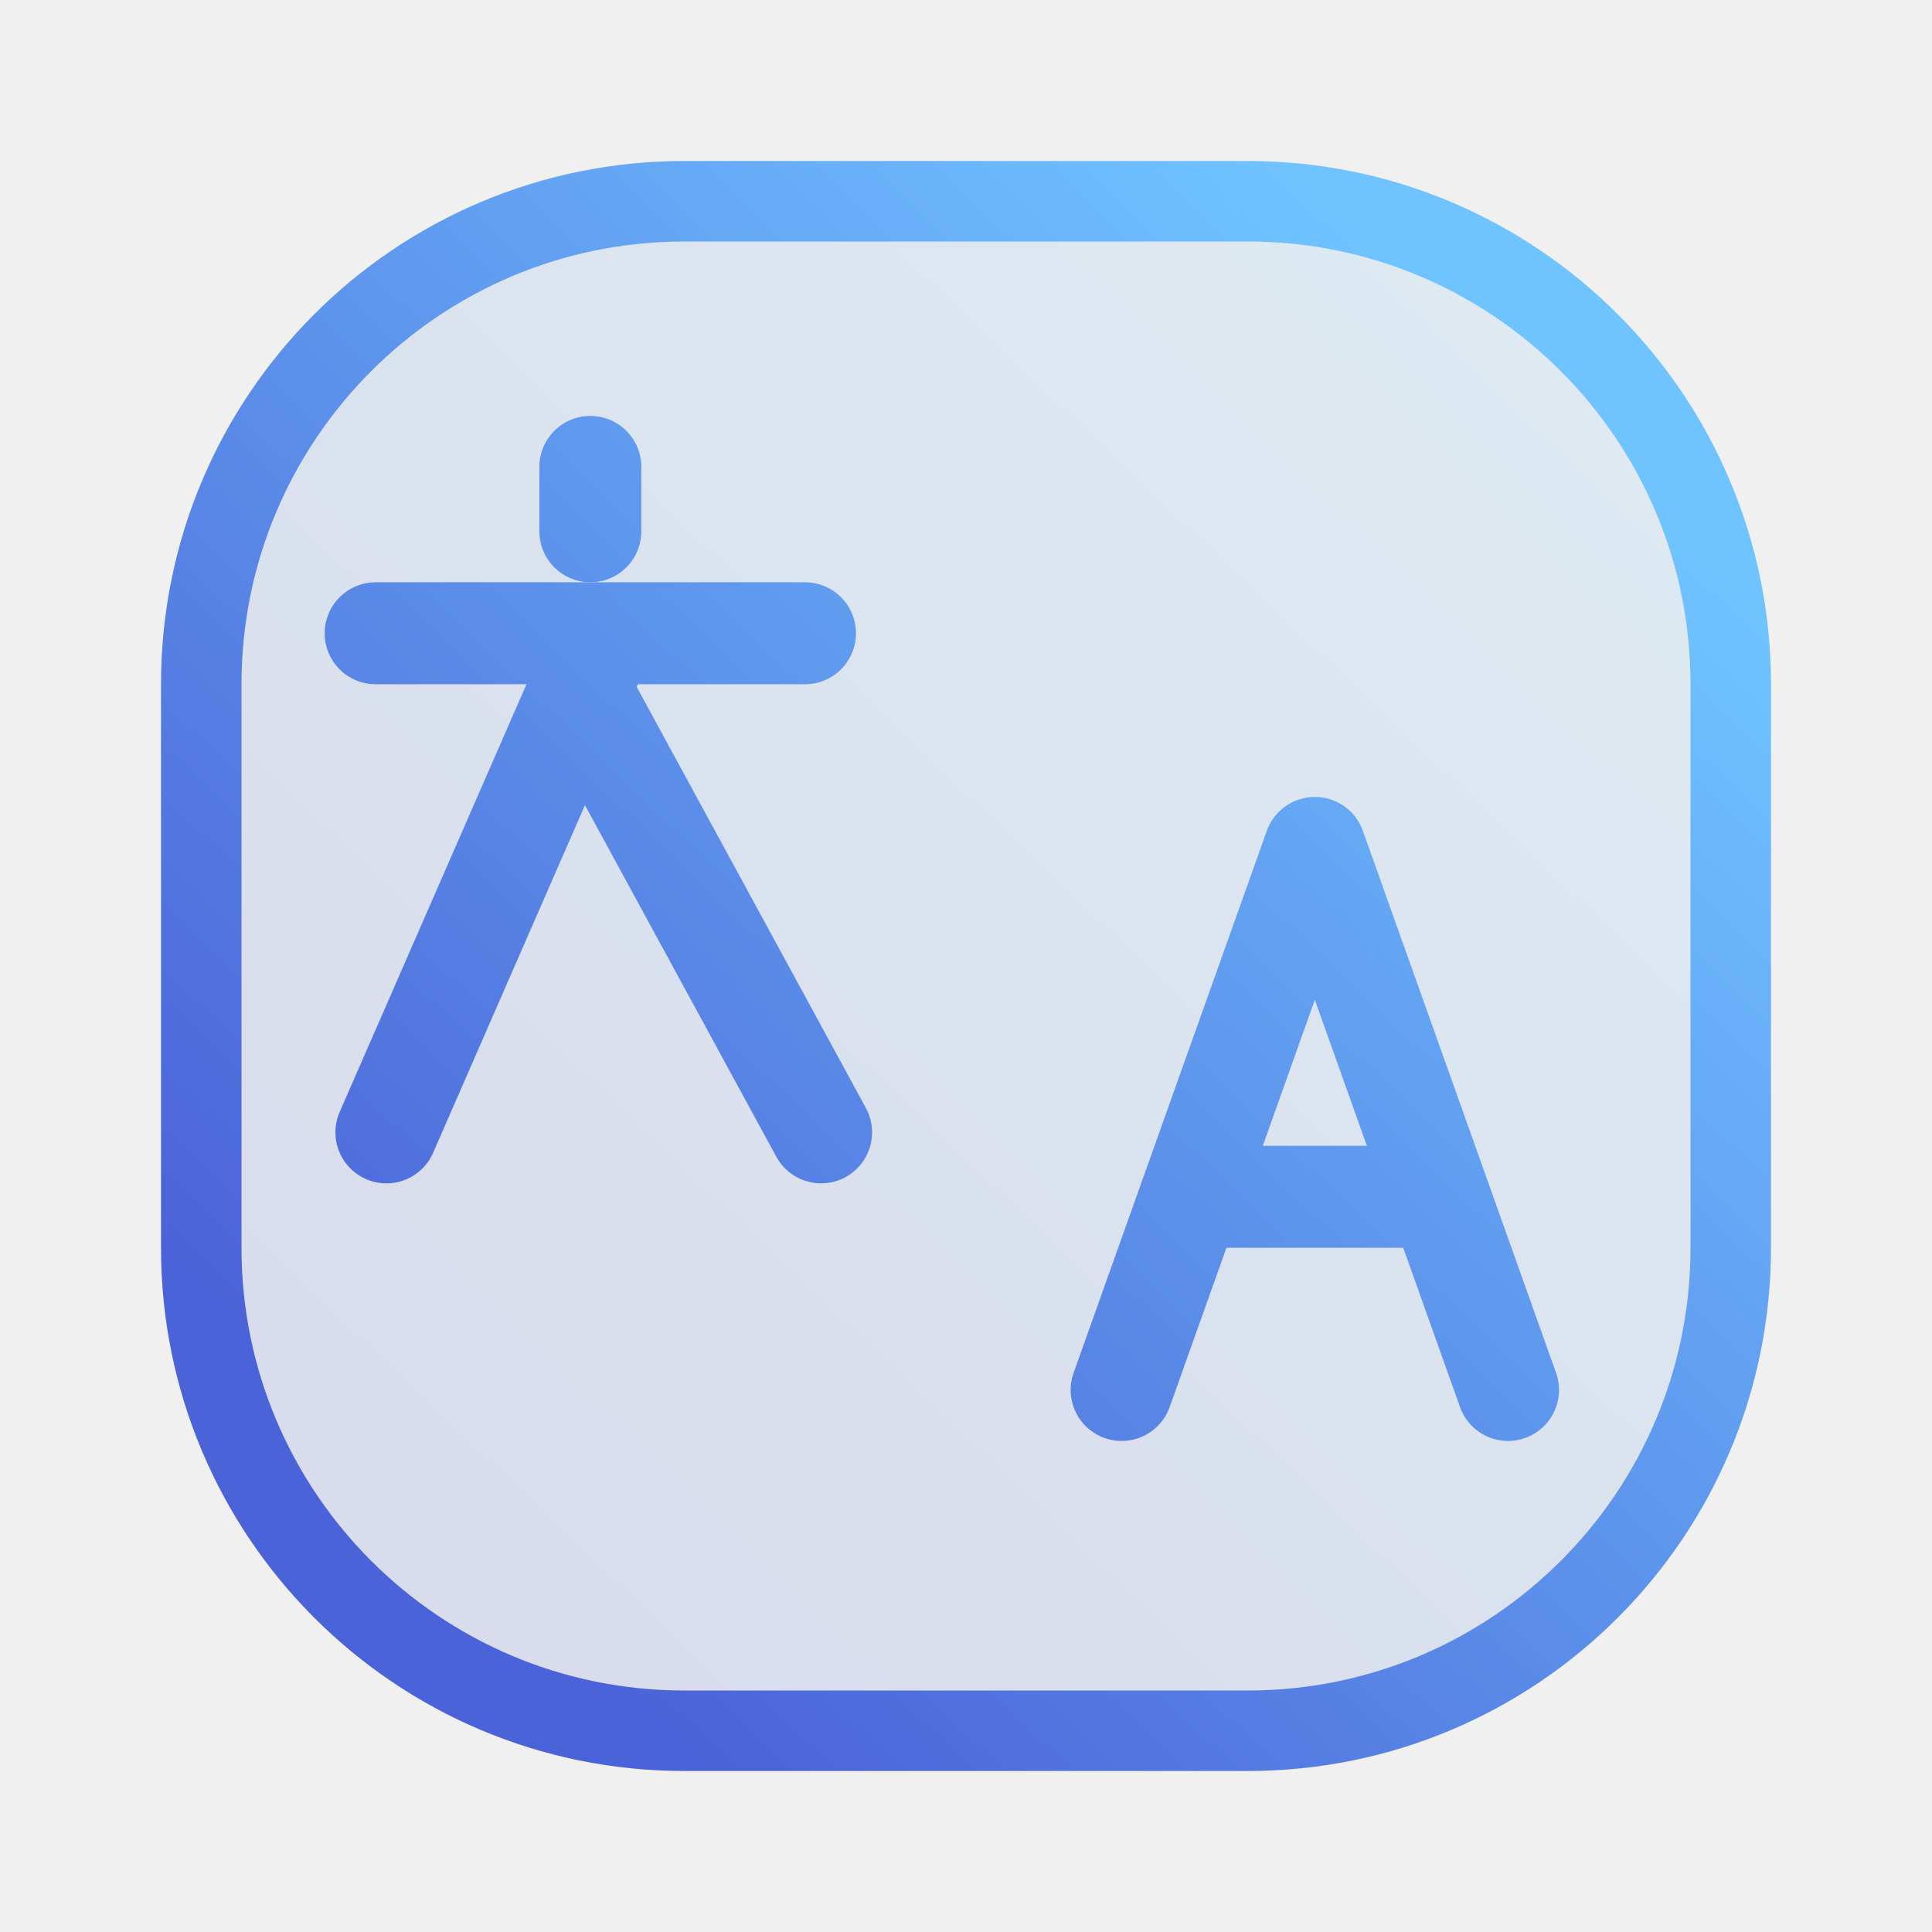
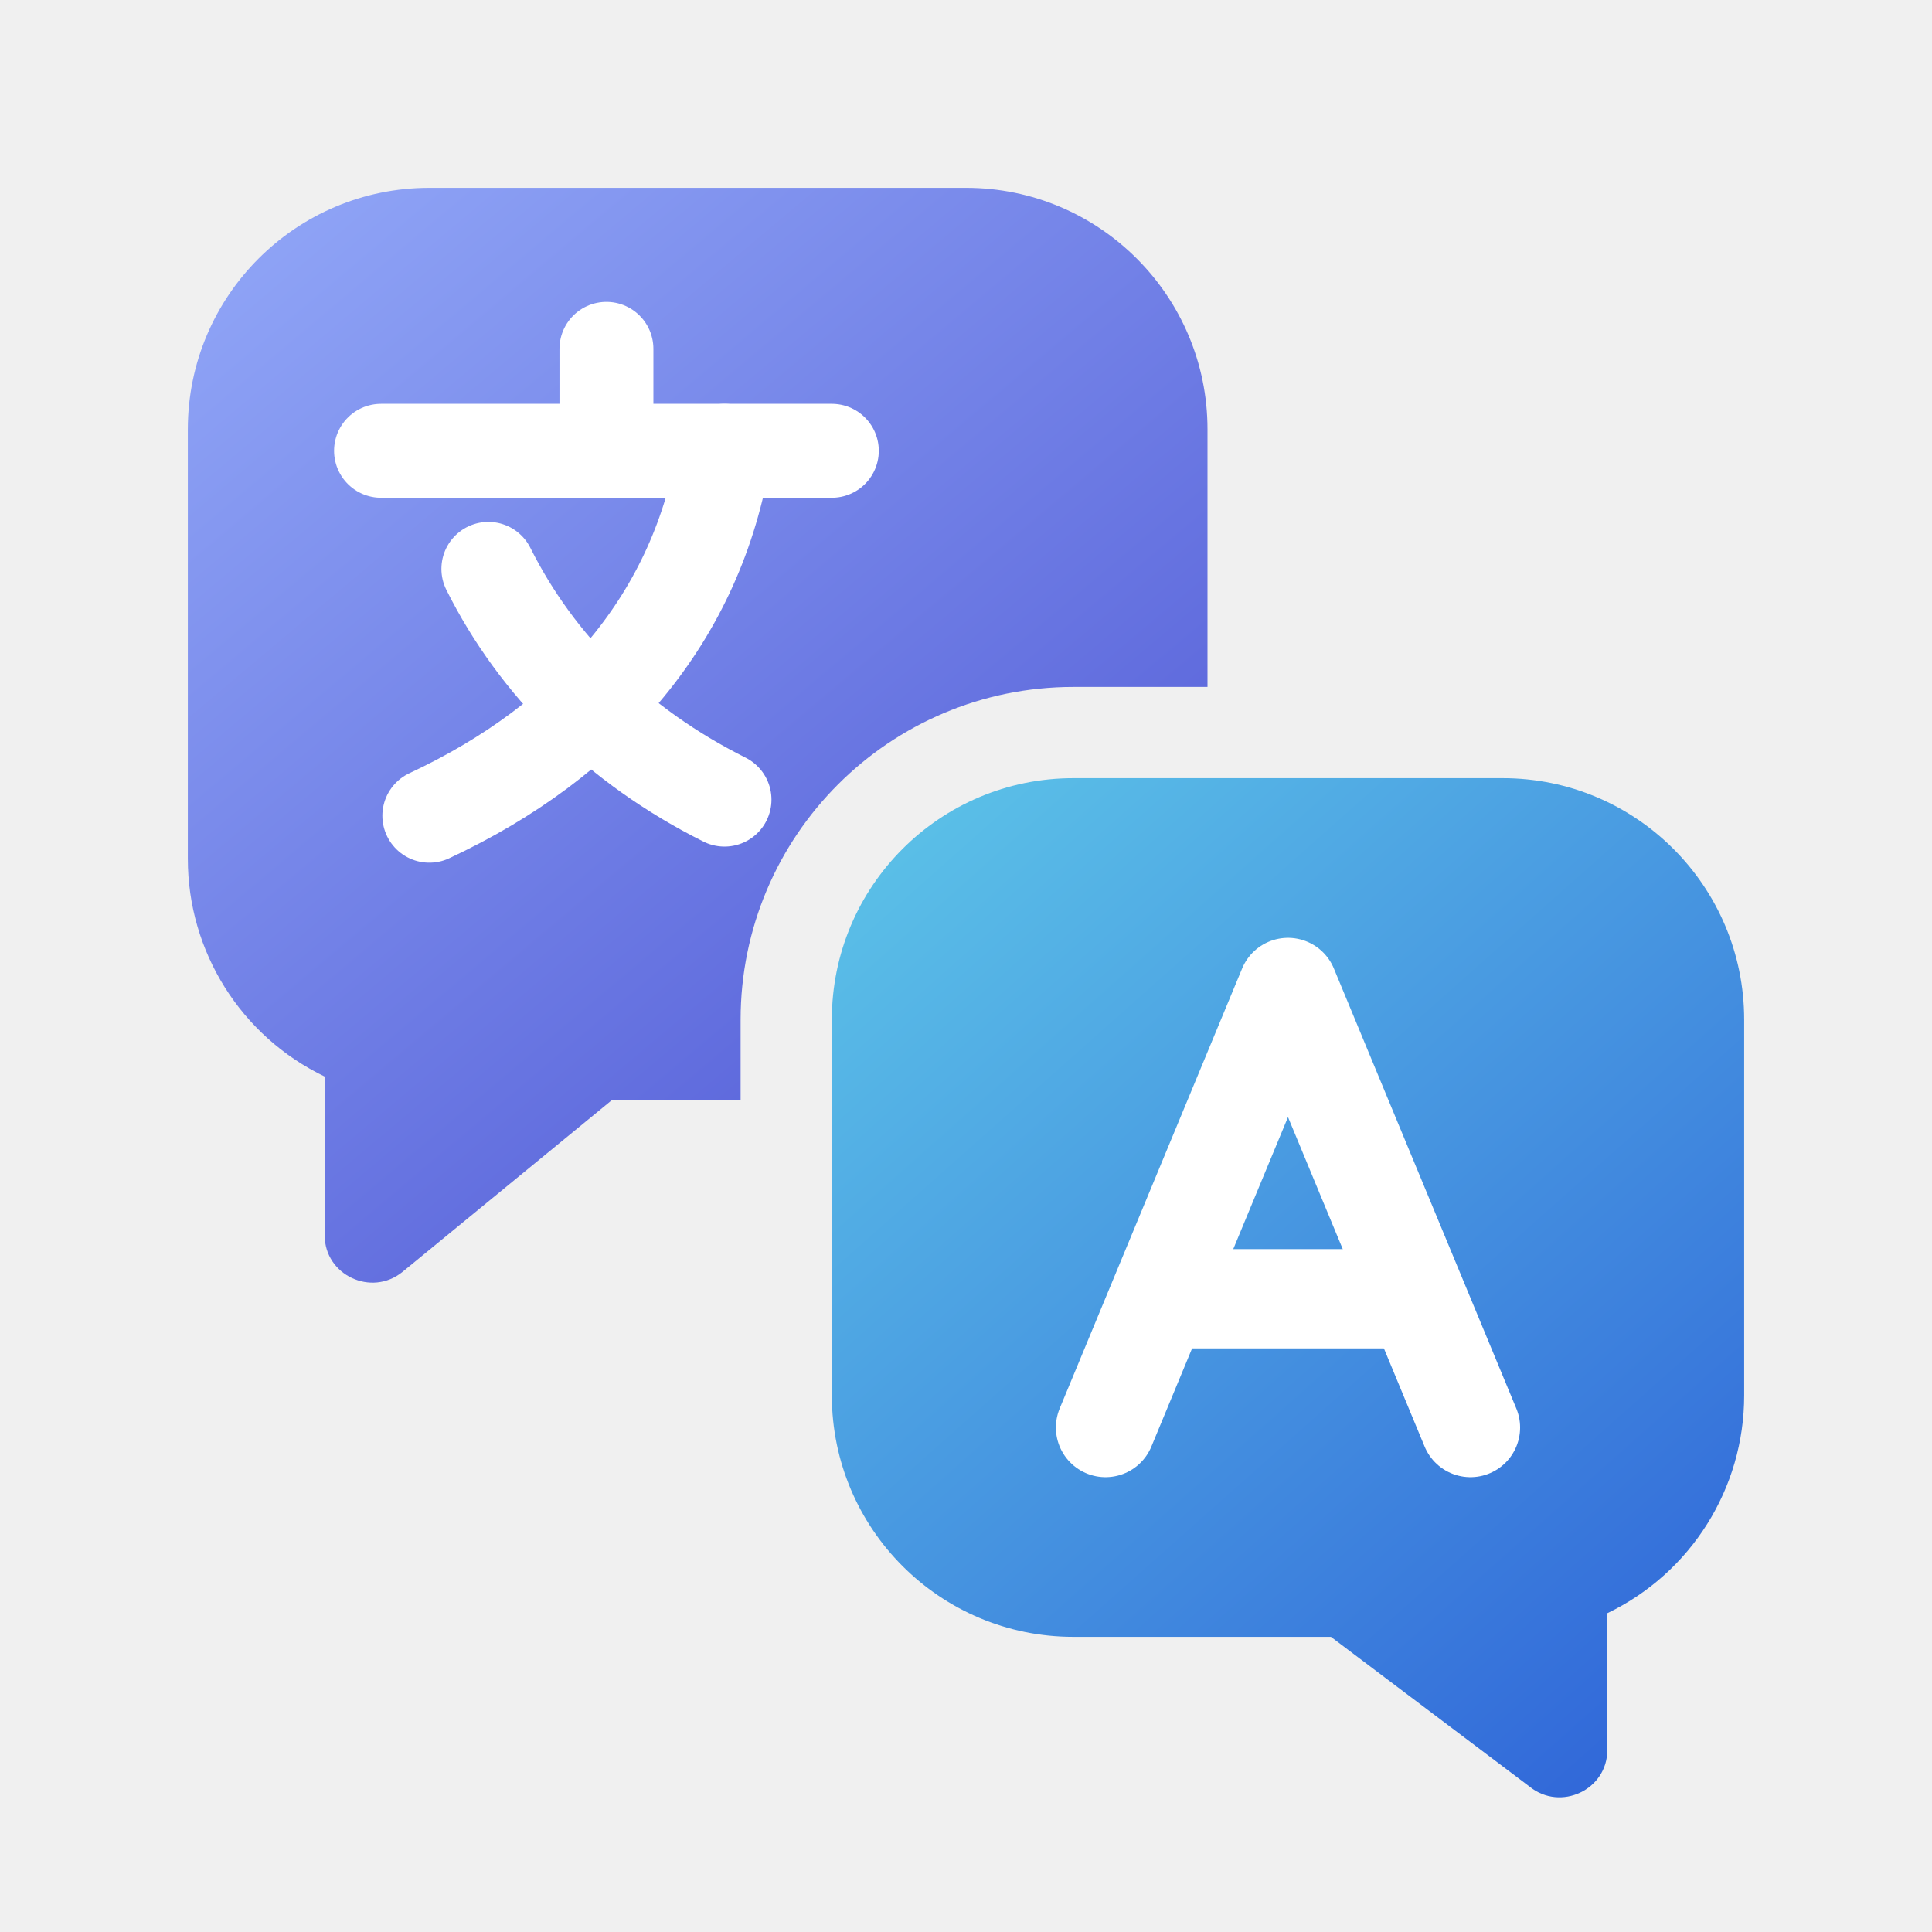
<svg xmlns="http://www.w3.org/2000/svg" width="36" height="36" viewBox="0 0 36 36" fill="none">
-   <rect x="3.75" y="3.75" width="28.5" height="28.5" rx="9" fill="url(#dsh-message-translate-icon)" fill-opacity="0.14" />
-   <rect x="3.75" y="3.75" width="28.5" height="28.5" rx="9" stroke="url(#dsh-message-translate-icon)" stroke-width="1.5" />
-   <g stroke="url(#dsh-message-translate-icon)" stroke-width="1.9" stroke-linecap="round" stroke-linejoin="round">
-     <path d="M11 8.7v1.2" />
-     <path d="M7 11.8h8" />
-     <path d="M11 12.4 7.2 21.1" />
-     <path d="M11 13.2 15.3 21.1" />
-     <path d="M20.9 25.9 24.5 15.8l3.6 10.1" />
-     <path d="M22.4 22.3h4.2" />
+   <defs>
+     <linearGradient id="dsh-message-translate-source" x1="5" y1="4" x2="21" y2="23" gradientUnits="userSpaceOnUse">
+       <stop stop-color="#8FA4F6" />
+       <stop offset="1" stop-color="#4E56D4" />
+     </linearGradient>
+     <linearGradient id="dsh-message-translate-target" x1="16" y1="15" x2="32" y2="33" gradientUnits="userSpaceOnUse">
+       <stop stop-color="#5CC3E8" />
+       <stop offset="1" stop-color="#2F63D8" />
+     </linearGradient>
+     <mask id="dsh-message-translate-cut" maskUnits="userSpaceOnUse" x="0" y="0" width="36" height="36">
+       <rect width="36" height="36" fill="white" />
+       <path d="M20 14.5h8a4.5 4.5 0 0 1 4.5 4.5v7a4.5 4.5 0 0 1-2.55 4.06v2.55c0 .74-.87 1.15-1.45.68l-3.7-2.79H20a4.5 4.5 0 0 1-4.5-4.5v-7a4.5 4.5 0 0 1 4.5-4.5Z" fill="black" stroke="black" stroke-width="3.4" stroke-linejoin="round" />
+     </mask>
+   </defs>
+   <g mask="url(#dsh-message-translate-cut)">
+     <path d="M8 3.5h10a4.5 4.5 0 0 1 4.5 4.5v8a4.5 4.5 0 0 1-4.5 4.5h-6.6l-3.9 3.2c-.58.47-1.45.06-1.45-.68v-2.96A4.5 4.5 0 0 1 3.5 16V8A4.5 4.5 0 0 1 8 3.5Z" fill="url(#dsh-message-translate-source)" />
+     <g stroke="#FFFFFF" stroke-width="1.75" stroke-linecap="round" stroke-linejoin="round">
+       <path d="M11.3 6.5v1.6" />
+       <path d="M7.1 8.4h8.4" />
+       <path d="M13.5 8.4c-.5 3.1-2.5 5.4-5.5 6.8" />
+       <path d="M9.1 10.6c.9 1.8 2.4 3.3 4.4 4.3" />
+     </g>
  </g>
-   <defs>
-     <linearGradient id="dsh-message-translate-icon" x1="29" y1="8" x2="9" y2="29" gradientUnits="userSpaceOnUse">
-       <stop stop-color="#6FC3FF" />
-       <stop offset="1" stop-color="#4B63D8" />
-     </linearGradient>
-   </defs>
+   <path d="M20 14.5h8a4.5 4.5 0 0 1 4.5 4.5v7a4.5 4.5 0 0 1-2.55 4.06v2.55c0 .74-.87 1.15-1.45.68l-3.7-2.79H20a4.5 4.5 0 0 1-4.5-4.5v-7a4.5 4.5 0 0 1 4.5-4.5Z" fill="url(#dsh-message-translate-target)" />
+   <g stroke="#FFFFFF" stroke-width="1.85" stroke-linecap="round" stroke-linejoin="round">
+     <path d="M20.6 26.6 24 18.4l3.4 8.2" />
+     <path d="M21.8 24.2h4.4" />
+   </g>
</svg>
